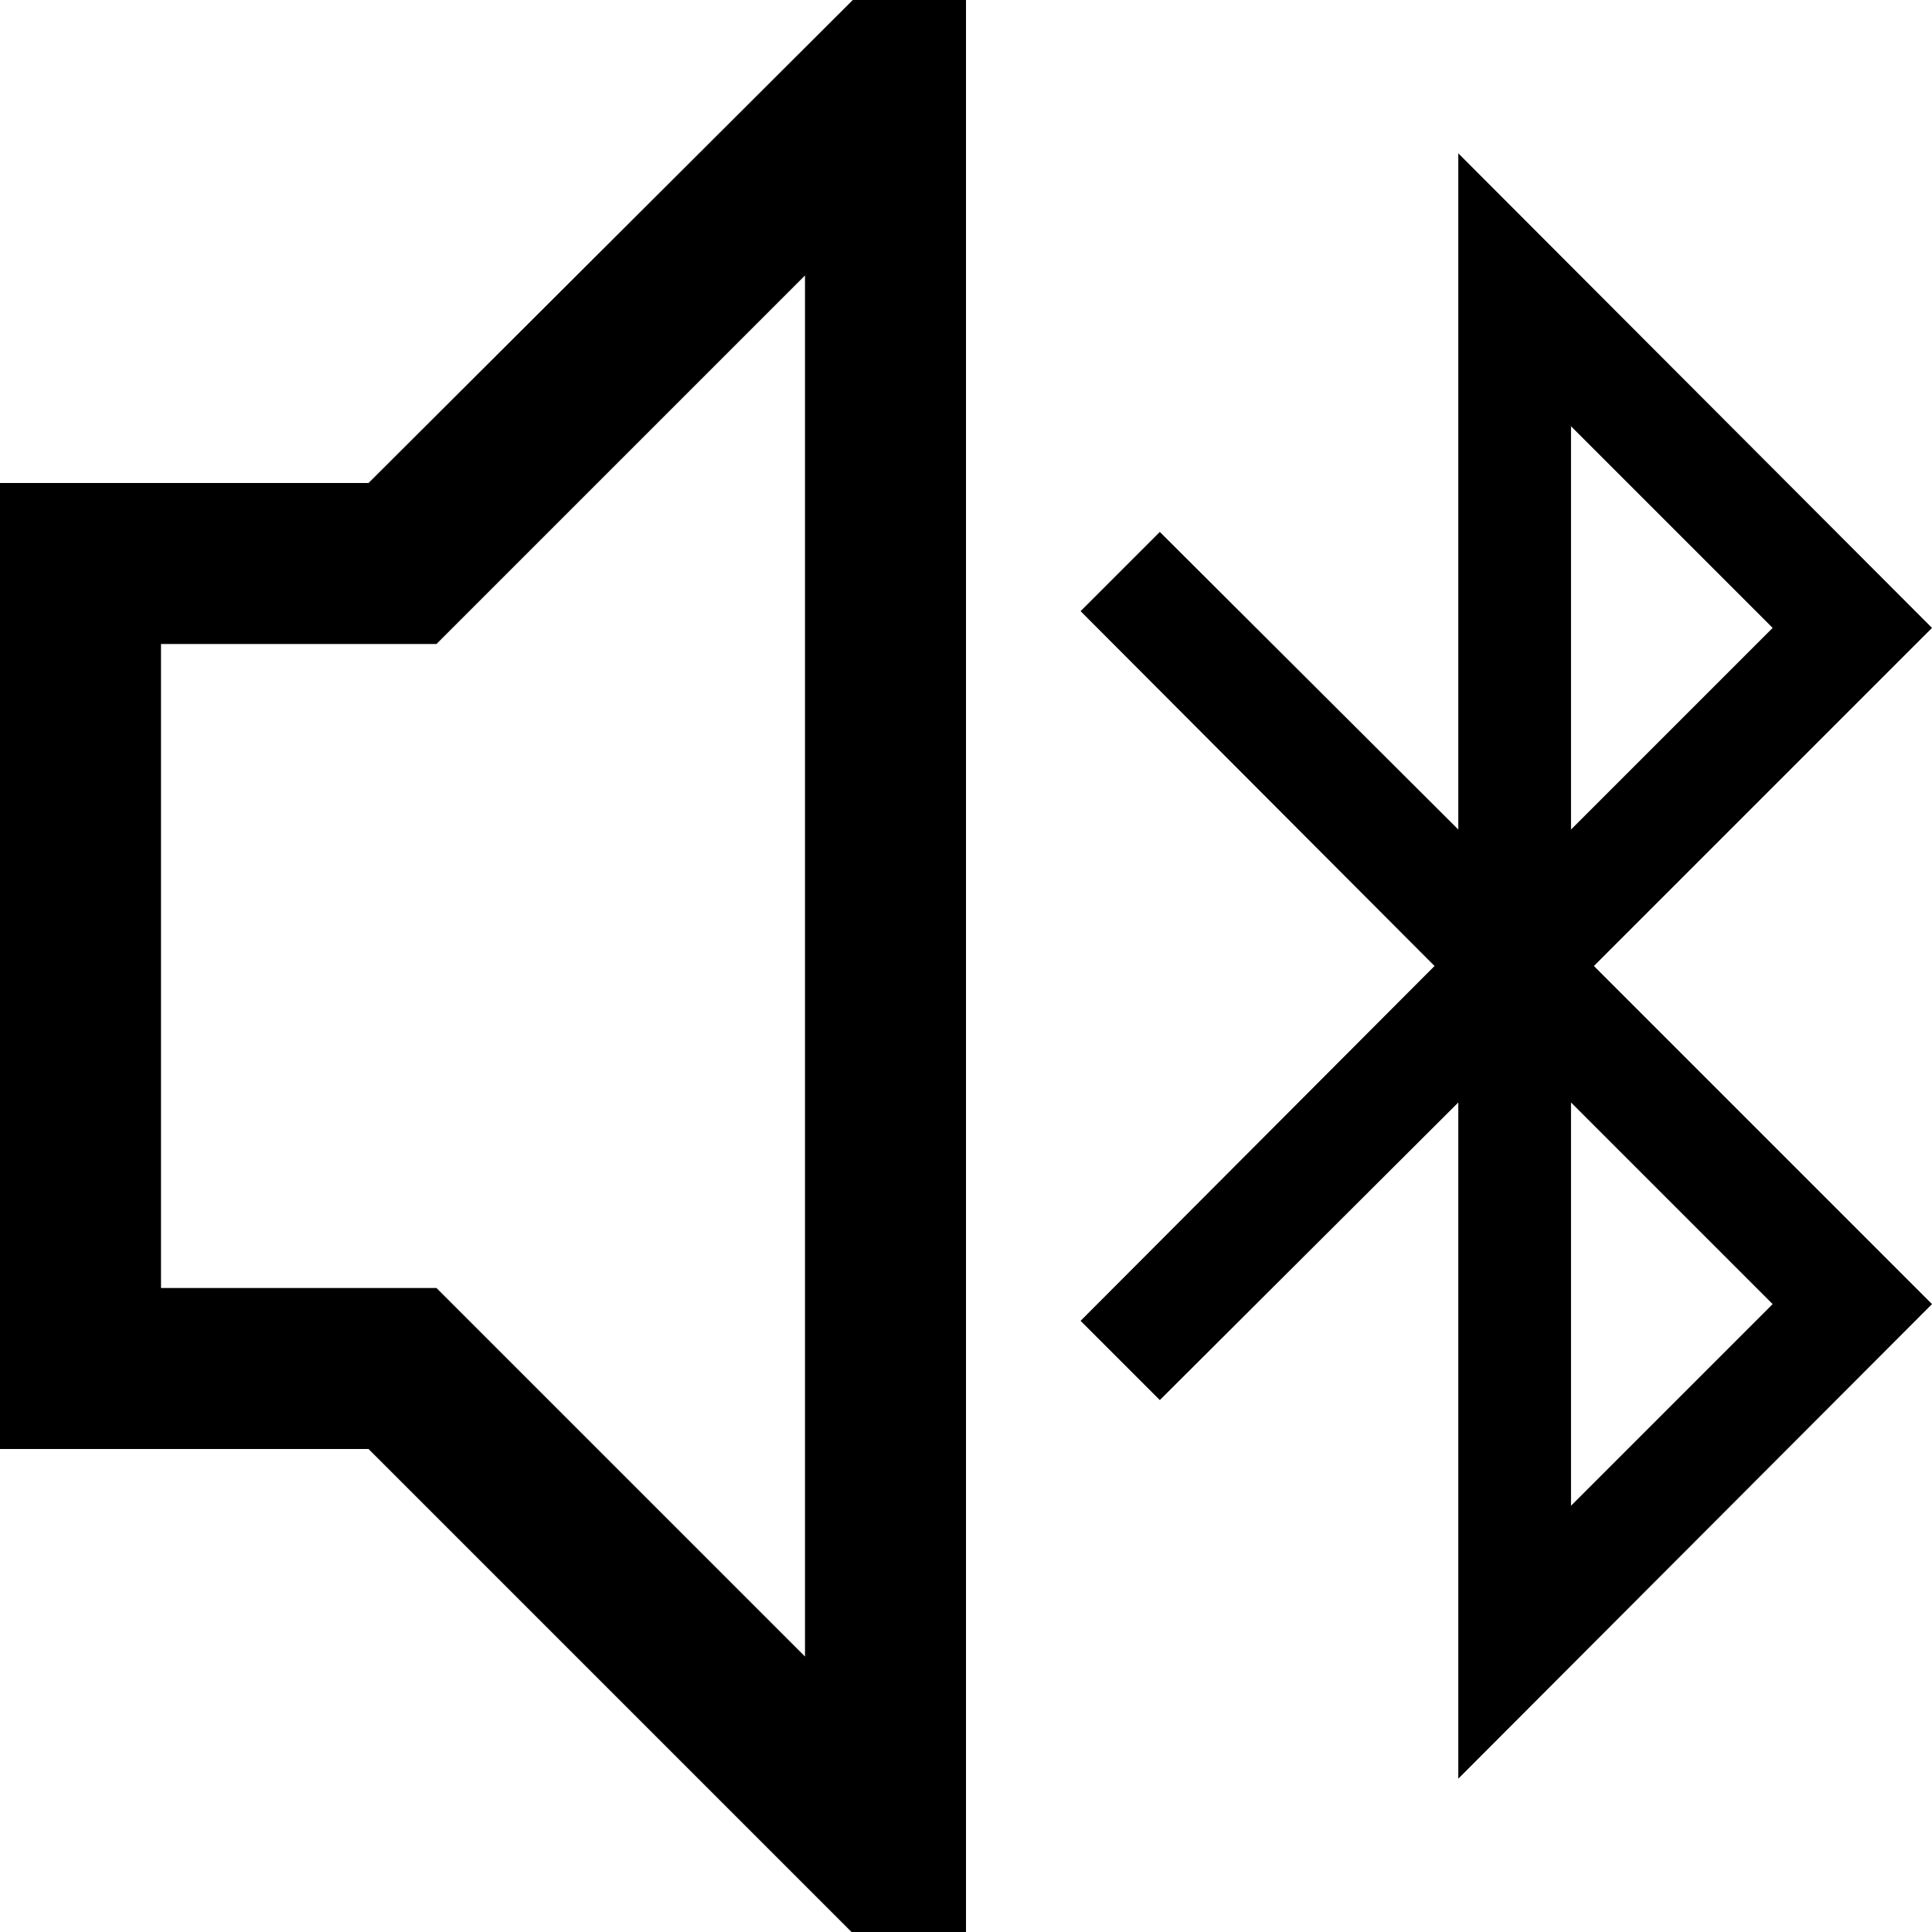
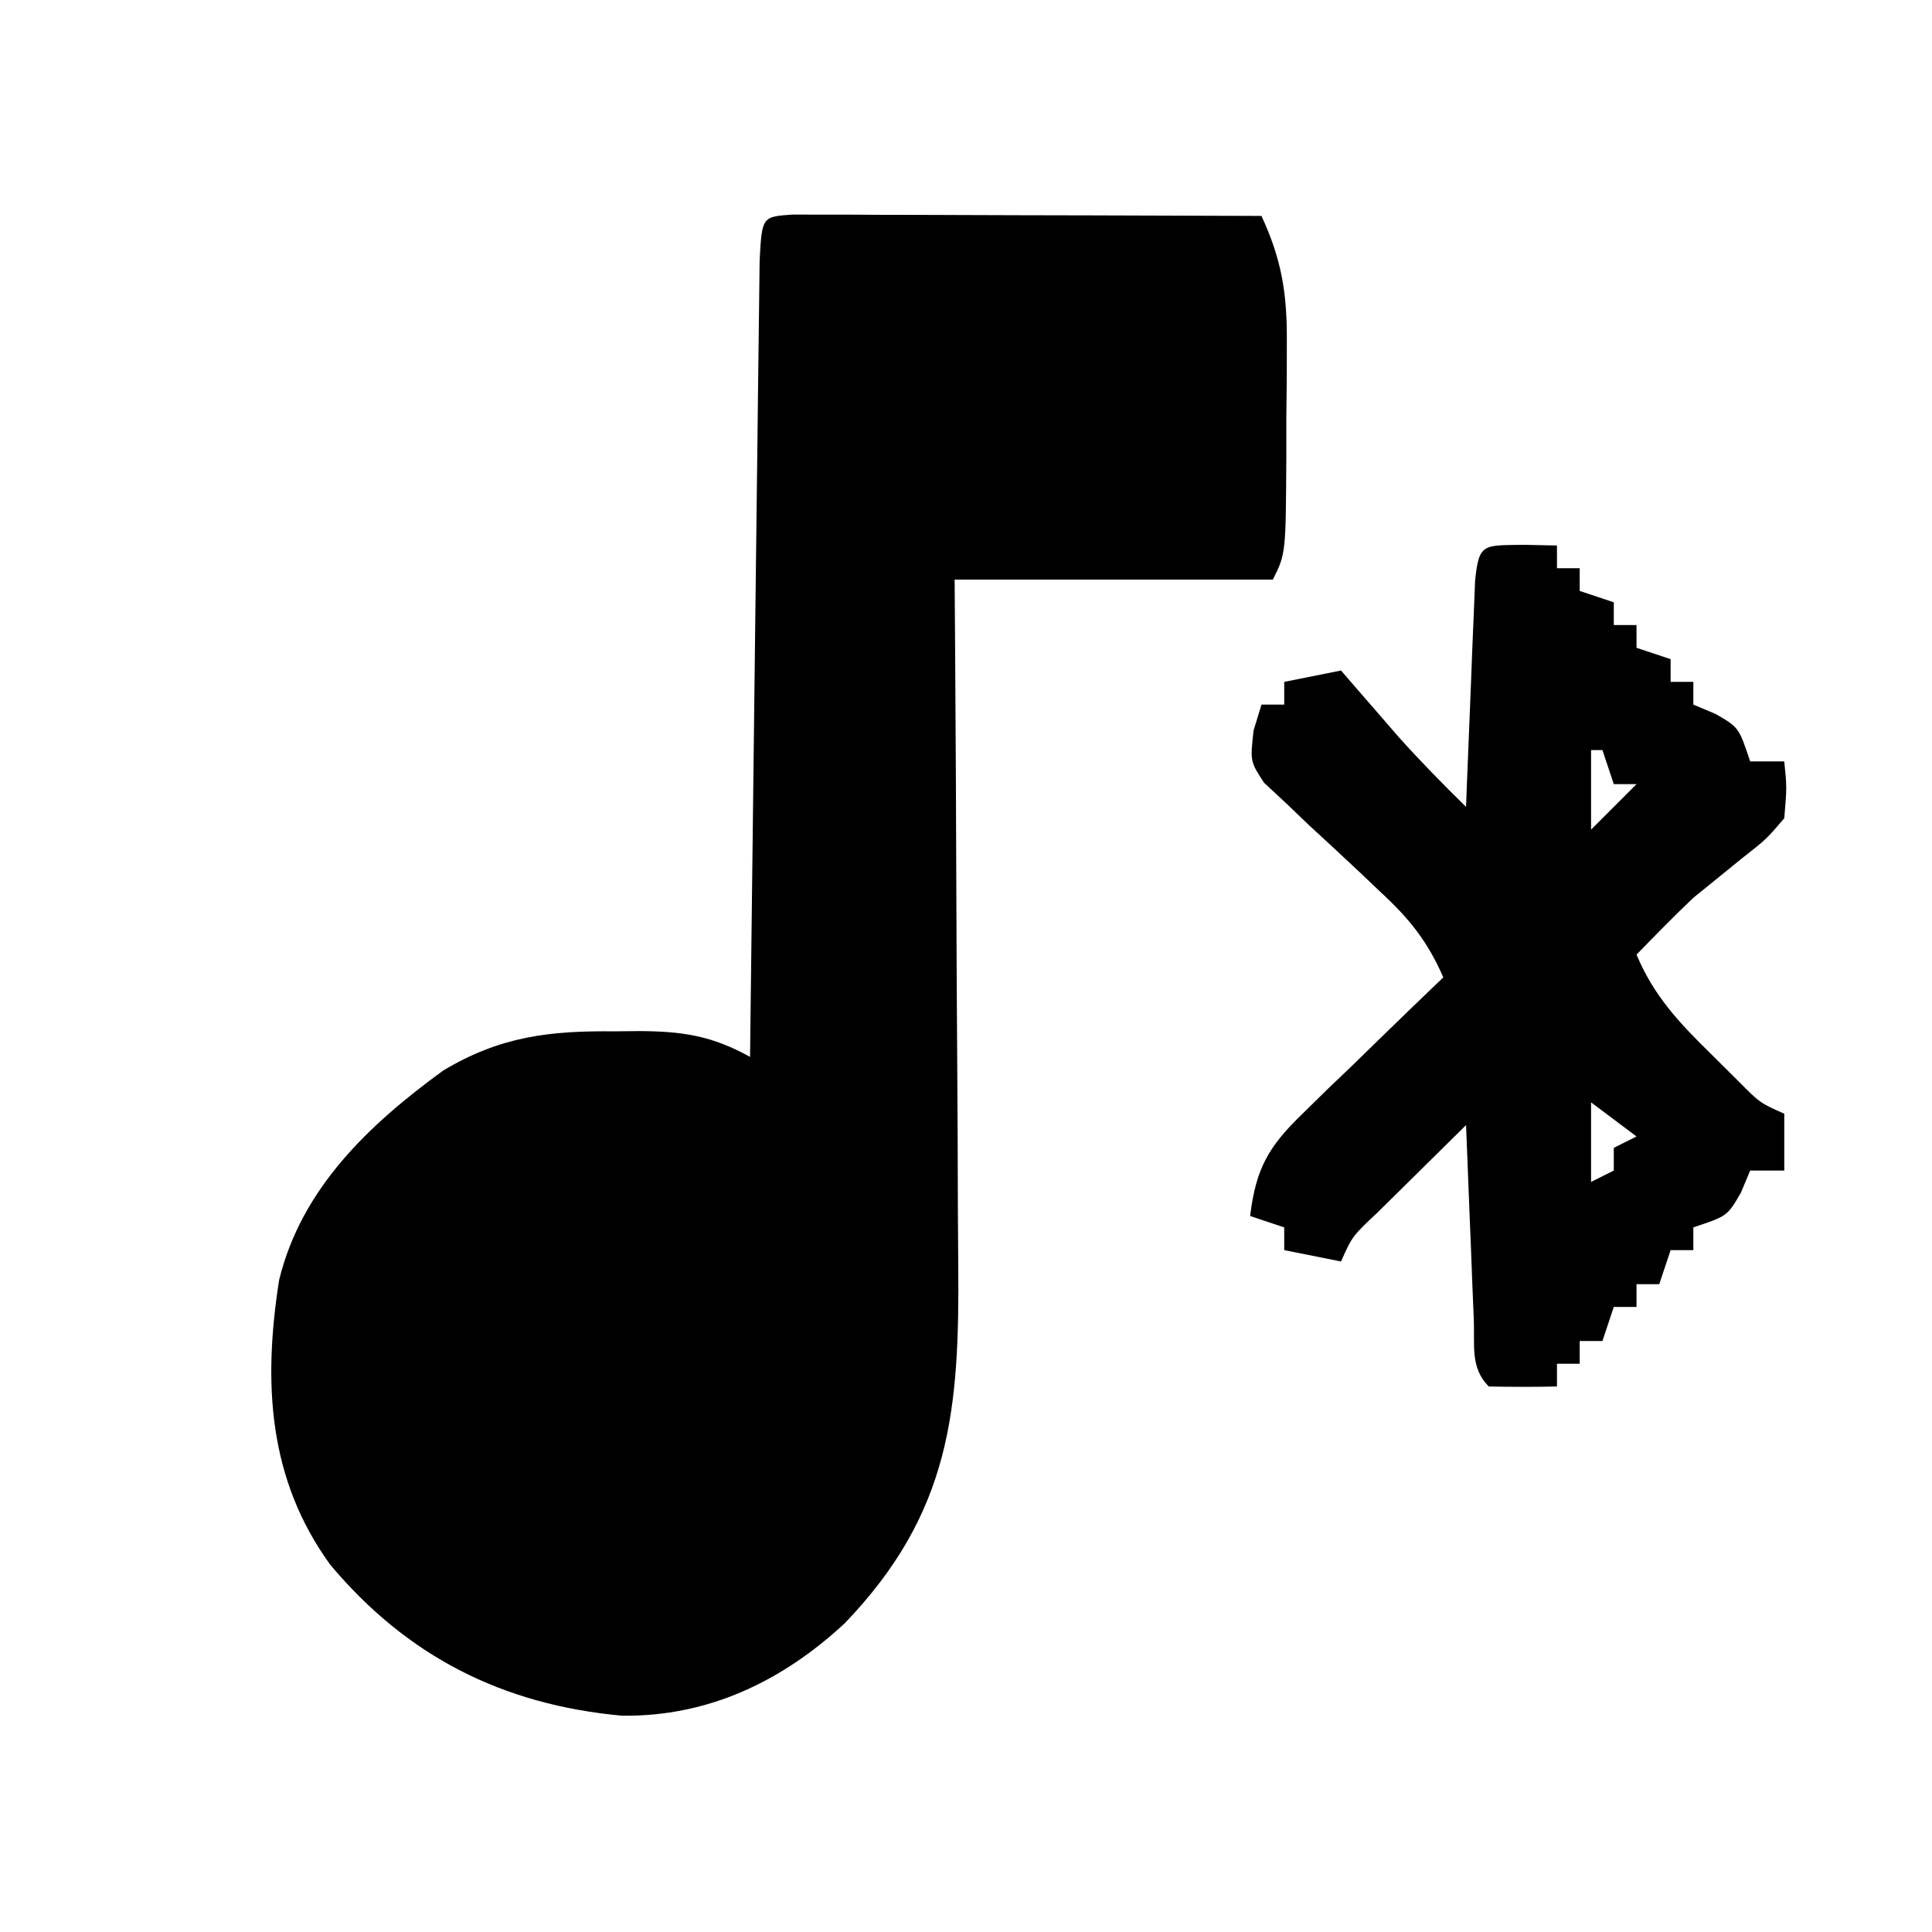
- <svg viewBox="0 0 1536 1536">
-   <path d="M677 1536h91v-1536h-90l-385 384h-293v768h293zm-37-1317v1098l-293-293h-219v-512h219zm519.4-97.1v537.6l-237.3-236.6-63 63 281.4 282.1-281.4 282.1 63 63 237.3-236.6v537.6l376.6-377.3-268.8-268.8 268.8-268.8zm89.6 537.6v-320.6l160.3 160.3zm0 537.6v-320.6l160.3 160.3z" />
+ <svg xmlns="http://www.w3.org/2000/svg" version="1.1" width="170" height="170">
+   <path d="M0 0 C0.762 0.002 1.523 0.004 2.308 0.007 C3.169 0.007 4.03 0.007 4.917 0.007 C5.852 0.012 6.787 0.017 7.751 0.023 C8.704 0.024 9.657 0.025 10.639 0.027 C13.696 0.033 16.753 0.045 19.81 0.058 C21.877 0.063 23.944 0.067 26.011 0.071 C31.09 0.082 36.169 0.1 41.247 0.12 C42.995 3.902 43.495 6.853 43.478 11.007 C43.476 12.11 43.474 13.213 43.472 14.349 C43.46 15.49 43.447 16.632 43.435 17.808 C43.434 19.537 43.434 19.537 43.433 21.302 C43.388 29.839 43.388 29.839 42.247 32.12 C33.007 32.12 23.767 32.12 14.247 32.12 C14.263 34.345 14.279 36.57 14.295 38.862 C14.345 46.238 14.378 53.614 14.403 60.99 C14.418 65.46 14.44 69.929 14.474 74.398 C14.506 78.716 14.524 83.034 14.532 87.353 C14.537 88.995 14.548 90.637 14.564 92.279 C14.687 105.171 13.93 114.209 4.579 123.952 C-0.905 129.051 -7.458 132.201 -15.05 132.085 C-25.515 131.119 -33.894 126.907 -40.69 118.808 C-46.169 111.262 -46.613 102.782 -45.19 93.745 C-43.224 85.675 -37.265 80.059 -30.745 75.312 C-25.756 72.328 -21.439 71.807 -15.69 71.87 C-14.63 71.859 -14.63 71.859 -13.548 71.847 C-9.692 71.861 -7.1 72.258 -3.753 74.12 C-3.742 73.208 -3.732 72.296 -3.721 71.356 C-3.624 62.776 -3.521 54.197 -3.413 45.618 C-3.358 41.207 -3.305 36.796 -3.255 32.385 C-3.208 28.131 -3.155 23.878 -3.1 19.624 C-3.079 17.998 -3.061 16.372 -3.044 14.745 C-3.02 12.475 -2.99 10.205 -2.958 7.935 C-2.942 6.64 -2.927 5.346 -2.911 4.012 C-2.702 0.185 -2.702 0.185 0 0 Z " fill="#000000" transform="translate(69.7527,18.87975)" />
+   <path d="M0 0 C1.454 0.031 1.454 0.031 2.938 0.062 C2.938 0.723 2.938 1.383 2.938 2.062 C3.598 2.062 4.258 2.062 4.938 2.062 C4.938 2.723 4.938 3.382 4.938 4.062 C5.928 4.393 6.918 4.723 7.938 5.062 C7.938 5.723 7.938 6.383 7.938 7.062 C8.598 7.062 9.258 7.062 9.938 7.062 C9.938 7.723 9.938 8.383 9.938 9.062 C10.928 9.393 11.918 9.723 12.938 10.062 C12.938 10.723 12.938 11.383 12.938 12.062 C13.598 12.062 14.258 12.062 14.938 12.062 C14.938 12.723 14.938 13.383 14.938 14.062 C15.577 14.331 16.216 14.599 16.875 14.875 C18.938 16.062 18.938 16.062 19.938 19.062 C20.927 19.062 21.918 19.062 22.938 19.062 C23.168 21.344 23.168 21.344 22.938 24.062 C21.363 25.906 21.363 25.906 19.25 27.562 C18.524 28.152 17.799 28.741 17.051 29.348 C16.353 29.914 15.656 30.479 14.938 31.062 C13.222 32.689 11.583 34.365 9.938 36.062 C11.465 39.691 13.644 42.006 16.438 44.75 C17.232 45.538 18.026 46.325 18.844 47.137 C20.788 49.103 20.788 49.103 22.938 50.062 C22.938 51.712 22.938 53.362 22.938 55.062 C21.948 55.062 20.957 55.062 19.938 55.062 C19.669 55.702 19.401 56.341 19.125 57 C17.938 59.062 17.938 59.062 14.938 60.062 C14.938 60.722 14.938 61.383 14.938 62.062 C14.277 62.062 13.617 62.062 12.938 62.062 C12.607 63.053 12.277 64.043 11.938 65.062 C11.277 65.062 10.617 65.062 9.938 65.062 C9.938 65.722 9.938 66.382 9.938 67.062 C9.277 67.062 8.617 67.062 7.938 67.062 C7.607 68.052 7.277 69.043 6.938 70.062 C6.277 70.062 5.617 70.062 4.938 70.062 C4.938 70.722 4.938 71.382 4.938 72.062 C4.277 72.062 3.618 72.062 2.938 72.062 C2.938 72.722 2.938 73.382 2.938 74.062 C0.938 74.105 -1.063 74.103 -3.062 74.062 C-4.713 72.412 -4.288 70.425 -4.379 68.152 C-4.421 67.163 -4.463 66.174 -4.506 65.154 C-4.545 64.113 -4.584 63.072 -4.625 62 C-4.668 60.955 -4.711 59.91 -4.756 58.834 C-4.862 56.244 -4.964 53.653 -5.062 51.062 C-6.711 52.684 -8.357 54.31 -10 55.938 C-11.375 57.295 -11.375 57.295 -12.777 58.68 C-15.074 60.839 -15.074 60.839 -16.062 63.062 C-17.712 62.733 -19.363 62.403 -21.062 62.062 C-21.062 61.403 -21.062 60.742 -21.062 60.062 C-22.052 59.733 -23.043 59.403 -24.062 59.062 C-23.552 54.89 -22.467 52.982 -19.465 50.074 C-18.746 49.368 -18.028 48.663 -17.287 47.936 C-16.532 47.214 -15.778 46.493 -15 45.75 C-14.241 45.009 -13.483 44.269 -12.701 43.506 C-10.83 41.682 -8.951 39.868 -7.062 38.062 C-8.45 34.897 -10.041 32.902 -12.574 30.566 C-13.249 29.925 -13.924 29.284 -14.619 28.623 C-16.044 27.287 -17.476 25.959 -18.916 24.639 C-19.587 23.996 -20.258 23.353 -20.949 22.691 C-21.57 22.115 -22.191 21.538 -22.831 20.944 C-24.062 19.062 -24.062 19.062 -23.757 16.336 C-23.413 15.21 -23.413 15.21 -23.062 14.062 C-22.402 14.062 -21.742 14.062 -21.062 14.062 C-21.062 13.402 -21.062 12.742 -21.062 12.062 C-19.413 11.732 -17.762 11.402 -16.062 11.062 C-15.374 11.859 -15.374 11.859 -14.672 12.672 C-14.058 13.378 -13.445 14.085 -12.812 14.812 C-12.209 15.509 -11.606 16.205 -10.984 16.922 C-9.078 19.045 -7.098 21.063 -5.062 23.062 C-5.037 22.401 -5.012 21.74 -4.987 21.059 C-4.871 18.081 -4.748 15.103 -4.625 12.125 C-4.586 11.084 -4.546 10.043 -4.506 8.971 C-4.464 7.981 -4.422 6.992 -4.379 5.973 C-4.342 5.056 -4.306 4.14 -4.268 3.196 C-3.94 -0.206 -3.512 0.072 0 0 Z M5.938 18.062 C5.938 20.372 5.938 22.683 5.938 25.062 C7.258 23.742 8.578 22.422 9.938 21.062 C9.277 21.062 8.617 21.062 7.938 21.062 C7.607 20.073 7.277 19.082 6.938 18.062 C6.607 18.062 6.277 18.062 5.938 18.062 Z M5.938 49.062 C5.938 51.373 5.938 53.682 5.938 56.062 C6.598 55.733 7.258 55.403 7.938 55.062 C7.938 54.403 7.938 53.742 7.938 53.062 C8.598 52.733 9.258 52.403 9.938 52.062 C8.617 51.072 7.298 50.083 5.938 49.062 Z " fill="#000000" transform="translate(134.0625,47.9375)" />
</svg>
